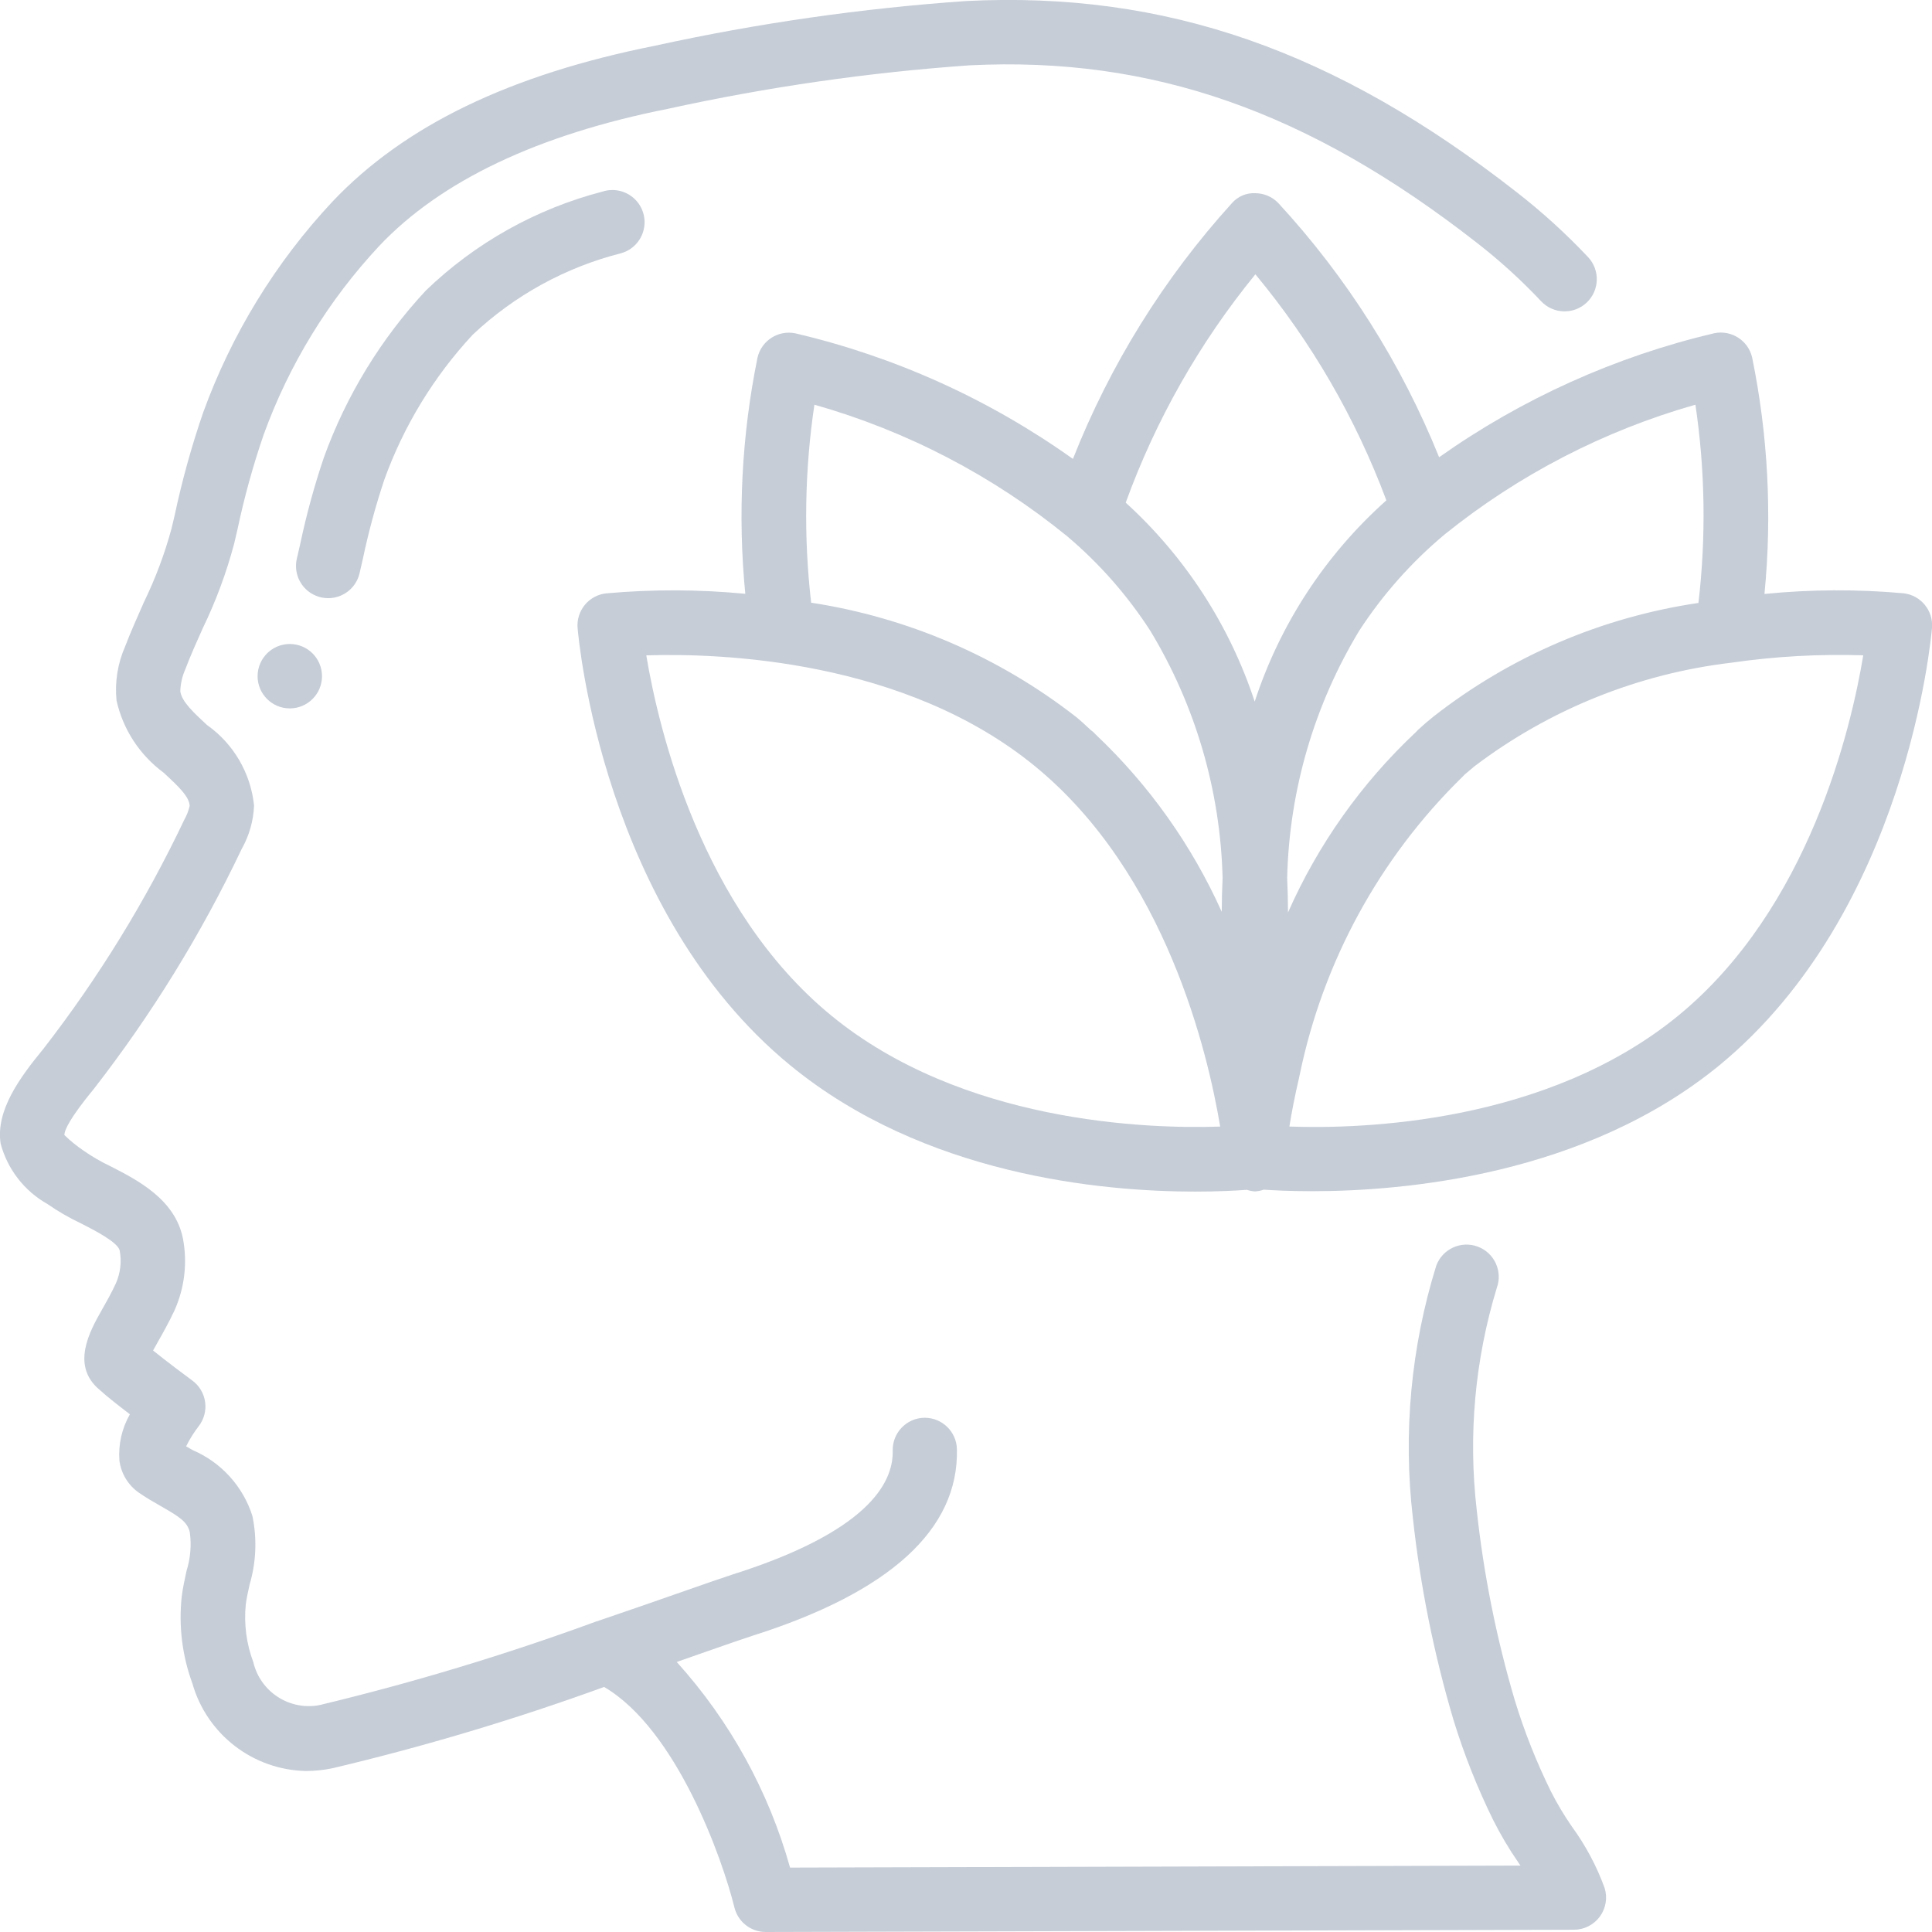
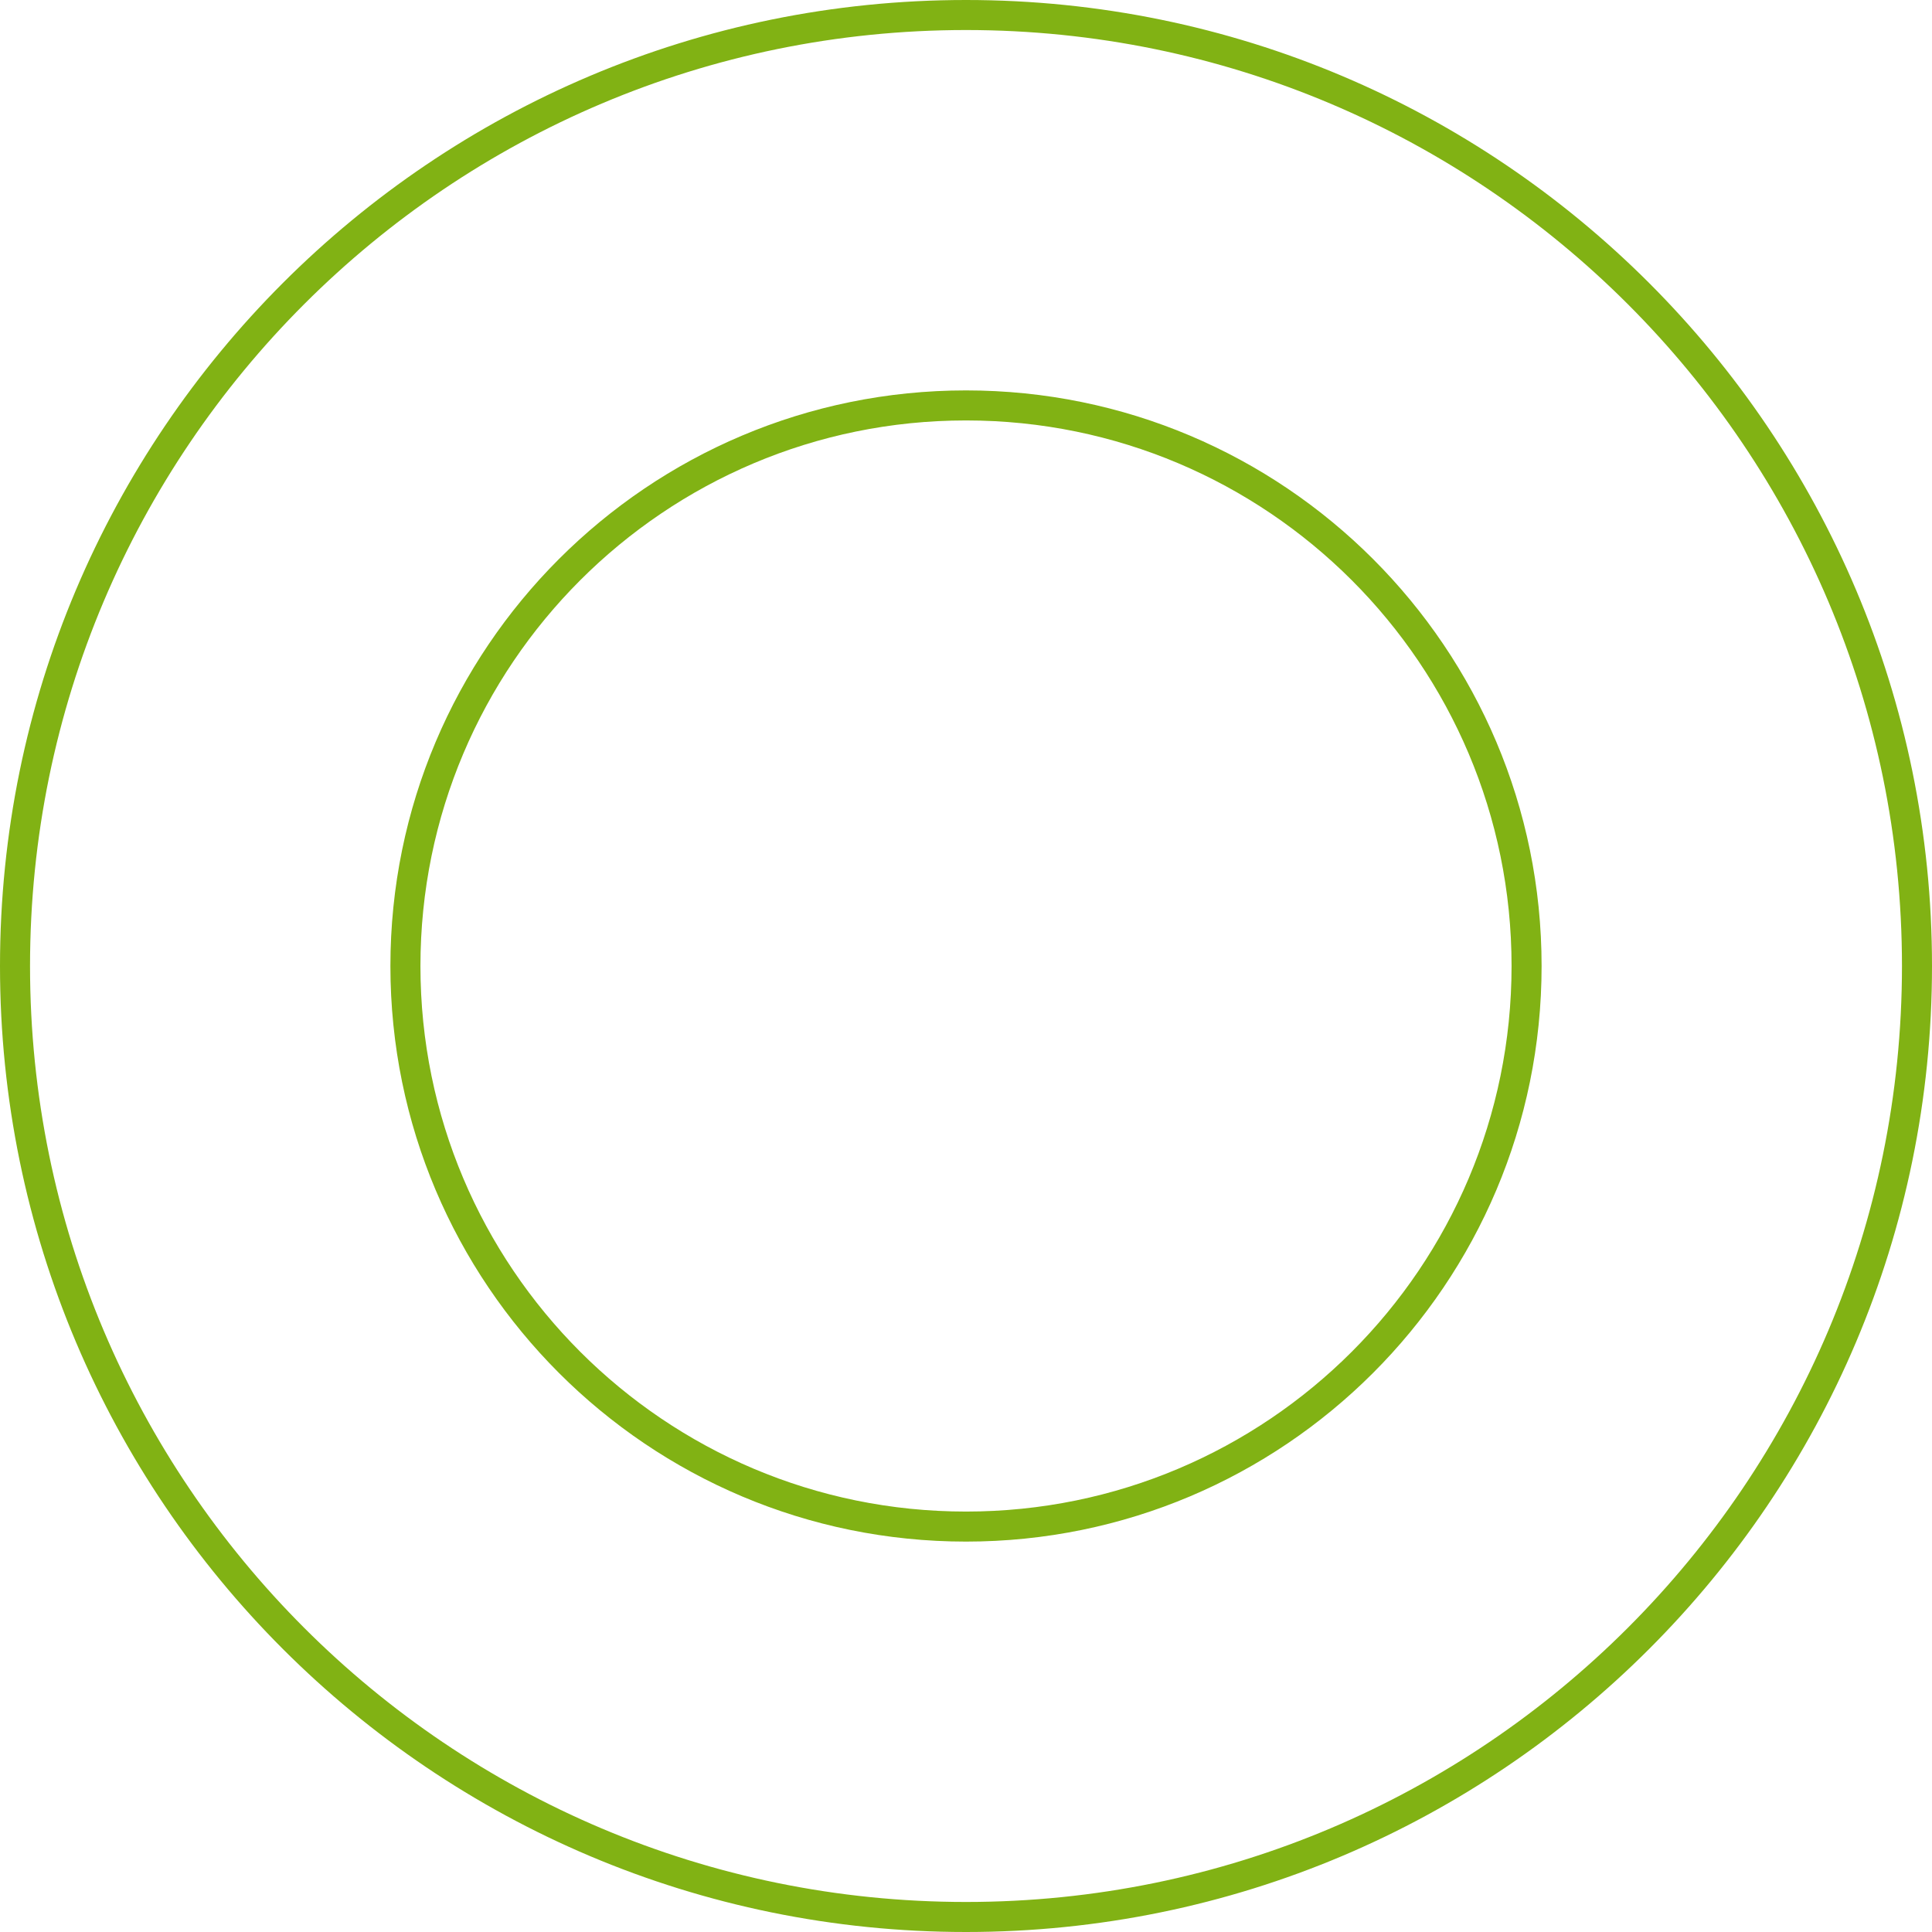
- <svg xmlns="http://www.w3.org/2000/svg" version="1.1" width="512" height="512" x="0" y="0" viewBox="0 0 60 60" style="enable-background:new 0 0 512 512" xml:space="preserve" class="">
-   <g>
-     <defs />
-     <g id="Page-1" stroke="none" stroke-width="1" fill="none" fill-rule="evenodd">
-       <g id="036---Calm" transform="translate(-1, -1)" fill="#000000" fill-rule="nonzero">
-         <path d="M2.472,38.391 C2.801,38.619 3.148,38.82 3.51,38.991 C3.942,39.212 4.667,39.582 4.718,39.841 C4.781,40.183 4.74,40.536 4.6,40.854 C4.451,41.174 4.295,41.449 4.16,41.686 C3.794,42.333 3.181,43.417 4.105,44.172 C4.321,44.372 4.694,44.661 5.034,44.922 C4.784,45.36 4.67,45.862 4.709,46.365 C4.762,46.761 4.977,47.117 5.302,47.349 C5.524,47.505 5.761,47.641 5.994,47.774 C6.586,48.11 6.817,48.267 6.894,48.581 C6.95,48.983 6.915,49.393 6.794,49.781 C6.735,50.048 6.678,50.316 6.644,50.581 C6.545,51.492 6.657,52.414 6.973,53.275 C7.423,54.864 8.86,55.971 10.511,56 C10.787,55.999 11.061,55.97 11.331,55.913 C14.188,55.236 17.003,54.393 19.762,53.39 C22.015,54.712 23.438,58.732 23.809,60.241 C23.92,60.687 24.32,61 24.78,61 L49.88,60.93 C50.198,60.929 50.497,60.777 50.685,60.521 C50.873,60.264 50.927,59.933 50.832,59.63 C50.585,58.952 50.244,58.313 49.819,57.73 C49.579,57.384 49.363,57.023 49.172,56.648 C48.719,55.732 48.341,54.78 48.043,53.802 C47.472,51.87 47.076,49.89 46.86,47.886 C46.593,45.572 46.805,43.228 47.483,41 C47.674,40.481 47.409,39.905 46.89,39.714 C46.371,39.523 45.795,39.788 45.604,40.307 C44.819,42.836 44.571,45.502 44.877,48.132 C45.108,50.255 45.529,52.353 46.135,54.4 C46.464,55.475 46.879,56.522 47.376,57.53 C47.604,57.983 47.863,58.42 48.151,58.837 L48.218,58.937 L25.536,59 C24.872,56.628 23.667,54.442 22.016,52.614 L22.916,52.299 C23.586,52.065 24.091,51.889 24.35,51.806 C28.634,50.451 30.776,48.5 30.718,46.006 C30.705,45.463 30.261,45.03 29.718,45.03 L29.7,45.03 C29.148,45.043 28.711,45.501 28.724,46.053 C28.748,47.082 27.905,48.583 23.748,49.898 C23.477,49.985 22.955,50.167 22.262,50.409 C21.519,50.669 20.574,50.999 19.532,51.353 L19.525,51.353 C16.711,52.385 13.839,53.253 10.925,53.953 C9.993,54.132 9.085,53.544 8.867,52.62 C8.653,52.051 8.573,51.441 8.632,50.836 C8.658,50.626 8.706,50.418 8.752,50.209 C8.956,49.518 8.986,48.787 8.839,48.081 C8.548,47.162 7.872,46.416 6.987,46.036 L6.78,45.917 C6.888,45.699 7.017,45.492 7.165,45.299 C7.333,45.086 7.407,44.815 7.371,44.547 C7.335,44.278 7.192,44.036 6.974,43.875 C6.734,43.699 6.168,43.275 5.754,42.941 C5.802,42.854 5.854,42.758 5.904,42.671 C6.061,42.396 6.24,42.076 6.415,41.706 C6.731,41.005 6.825,40.224 6.682,39.468 C6.442,38.248 5.273,37.65 4.421,37.214 C4.133,37.077 3.857,36.917 3.596,36.735 C3.383,36.591 3.184,36.429 3,36.25 C3,36.098 3.163,35.73 3.925,34.803 C5.716,32.497 7.252,30.004 8.505,27.367 C8.739,26.954 8.871,26.491 8.89,26.016 C8.787,25.011 8.254,24.099 7.429,23.516 C7.029,23.145 6.644,22.795 6.599,22.469 C6.606,22.233 6.659,22.001 6.755,21.785 C6.918,21.356 7.106,20.936 7.295,20.515 C7.705,19.669 8.033,18.786 8.273,17.878 L8.373,17.452 C8.584,16.452 8.856,15.466 9.188,14.5 C9.976,12.324 11.197,10.331 12.776,8.639 C14.689,6.615 17.7,5.183 21.74,4.38 C24.83,3.702 27.965,3.25 31.12,3.028 C36.766,2.749 41.633,4.448 46.877,8.549 C47.584,9.099 48.247,9.703 48.861,10.355 C49.24,10.757 49.873,10.777 50.275,10.398 C50.677,10.019 50.697,9.386 50.318,8.984 C49.633,8.257 48.894,7.585 48.106,6.972 C42.459,2.555 37.181,0.725 31.018,1.031 C27.764,1.257 24.531,1.721 21.345,2.419 C16.836,3.319 13.559,4.9 11.322,7.264 C9.557,9.152 8.193,11.378 7.311,13.807 C6.951,14.852 6.655,15.919 6.425,17 L6.325,17.422 C6.112,18.206 5.825,18.969 5.47,19.7 C5.27,20.156 5.062,20.612 4.883,21.084 C4.653,21.609 4.562,22.185 4.619,22.756 C4.82,23.652 5.337,24.446 6.076,24.992 C6.565,25.44 6.886,25.756 6.89,26.031 C6.854,26.183 6.797,26.329 6.72,26.465 C5.522,28.986 4.056,31.37 2.345,33.576 C1.62,34.458 0.86,35.487 1.02,36.517 C1.232,37.312 1.756,37.987 2.472,38.391 Z" id="Shape" fill="#c6cdd7" data-original="#000000" style="" class="" />
-         <path d="M12.167,18.8 L12.267,18.365 C12.442,17.53 12.666,16.705 12.936,15.895 C13.539,14.226 14.472,12.695 15.68,11.395 C16.976,10.173 18.562,9.302 20.289,8.864 C20.638,8.766 20.906,8.487 20.99,8.134 C21.075,7.782 20.962,7.412 20.696,7.166 C20.429,6.921 20.051,6.838 19.707,6.951 C17.646,7.487 15.759,8.544 14.226,10.022 C12.833,11.518 11.757,13.279 11.061,15.2 C10.761,16.087 10.514,16.99 10.321,17.906 L10.221,18.339 C10.136,18.688 10.244,19.056 10.505,19.303 C10.767,19.55 11.14,19.638 11.484,19.533 C11.828,19.428 12.089,19.147 12.168,18.796 L12.167,18.8 Z" id="Shape" fill="#c6cdd7" data-original="#000000" style="" class="" />
-         <circle id="Oval" cx="10" cy="22" r="1" fill="#c6cdd7" data-original="#000000" style="" class="" />
-         <path d="M55.414,12.1 C55.291,11.573 54.77,11.24 54.24,11.348 C51.17,12.071 48.268,13.379 45.693,15.2 C44.518,12.286 42.824,9.609 40.693,7.3 C40.505,7.108 40.248,7 39.98,7 C39.706,6.987 39.442,7.1 39.261,7.306 C37.148,9.635 35.475,12.327 34.321,15.252 C31.728,13.404 28.8,12.079 25.7,11.352 C25.17,11.243 24.65,11.576 24.526,12.102 C24.034,14.516 23.906,16.989 24.146,19.441 C22.708,19.303 21.26,19.298 19.821,19.428 C19.284,19.489 18.893,19.966 18.938,20.504 C18.968,20.862 19.731,29.312 25.538,34.081 C29.696,37.495 35.199,38.006 38.123,38.006 C38.823,38.006 39.368,37.977 39.723,37.951 C39.804,37.978 39.887,37.995 39.972,38.001 C40.066,37.996 40.158,37.978 40.246,37.946 C40.568,37.968 41.067,37.994 41.737,37.994 C44.618,37.994 50.227,37.502 54.397,34.084 C60.2,29.309 60.967,20.86 61,20.5 C61.044,19.962 60.654,19.487 60.118,19.425 C58.68,19.296 57.233,19.303 55.797,19.446 C56.037,16.992 55.908,14.516 55.414,12.1 Z M53.746,19.725 C50.747,20.167 47.914,21.38 45.526,23.247 C45.356,23.382 45.199,23.517 45.041,23.664 L45.019,23.686 L45.007,23.699 C44.993,23.713 44.979,23.727 44.966,23.742 C43.282,25.323 41.933,27.226 41,29.338 C41,28.99 40.99,28.632 40.974,28.268 C41.038,25.553 41.811,22.902 43.217,20.579 C43.948,19.458 44.842,18.451 45.87,17.593 C48.168,15.742 50.815,14.374 53.653,13.568 C53.955,15.608 53.987,17.679 53.746,19.727 L53.746,19.725 Z M39.987,9.519 C41.727,11.614 43.102,13.987 44.055,16.539 C42.164,18.225 40.753,20.381 39.966,22.789 C39.186,20.419 37.806,18.29 35.96,16.61 C36.895,14.037 38.256,11.64 39.987,9.519 Z M26.292,13.568 C29.161,14.382 31.834,15.773 34.146,17.657 C35.143,18.5 36.01,19.486 36.719,20.582 C38.124,22.902 38.899,25.549 38.969,28.26 C38.952,28.624 38.944,28.976 38.942,29.317 C38.011,27.246 36.683,25.377 35.034,23.817 C34.986,23.762 34.932,23.713 34.872,23.67 C34.722,23.536 34.582,23.394 34.425,23.27 C32.03,21.4 29.195,20.177 26.191,19.717 C25.955,17.672 25.989,15.604 26.292,13.568 Z M26.81,32.534 C22.767,29.215 21.452,23.634 21.071,21.353 C23.371,21.279 29.1,21.477 33.155,24.806 C37.21,28.135 38.513,33.706 38.894,35.987 C36.6,36.065 30.865,35.863 26.81,32.534 Z M58.865,21.351 C58.488,23.627 57.182,29.204 53.126,32.537 C49.04,35.886 43.326,36.067 41.043,35.986 C41.111,35.562 41.211,35.033 41.353,34.431 C41.353,34.41 41.362,34.388 41.366,34.367 C42.09,30.867 43.837,27.661 46.386,25.156 C46.418,25.127 46.448,25.096 46.477,25.063 C46.577,24.976 46.677,24.892 46.784,24.803 C49.112,23.036 51.87,21.923 54.773,21.58 C56.128,21.384 57.497,21.308 58.865,21.351 Z" id="Shape" fill="#c6cdd7" data-original="#000000" style="" class="" />
-       </g>
+ <svg xmlns="http://www.w3.org/2000/svg" width="193" height="193" viewBox="0 0 193 193">
+   <g id="percorso4" transform="translate(0)">
+     <g id="percorso1" transform="translate(0)" fill="none" stroke="#81b214" stroke-width="3">
+       <circle cx="96.5" cy="96.5" r="96.5" stroke="none" />
+       <circle cx="96.5" cy="96.5" r="95" fill="none" />
+     </g>
+     <g id="Ellisse_2" data-name="Ellisse 2" transform="translate(39 39)" fill="none" stroke="#81b214" stroke-width="3">
+       <circle cx="57.5" cy="57.5" r="57.5" stroke="none" />
+       <circle cx="57.5" cy="57.5" r="56" fill="none" />
    </g>
  </g>
</svg>
